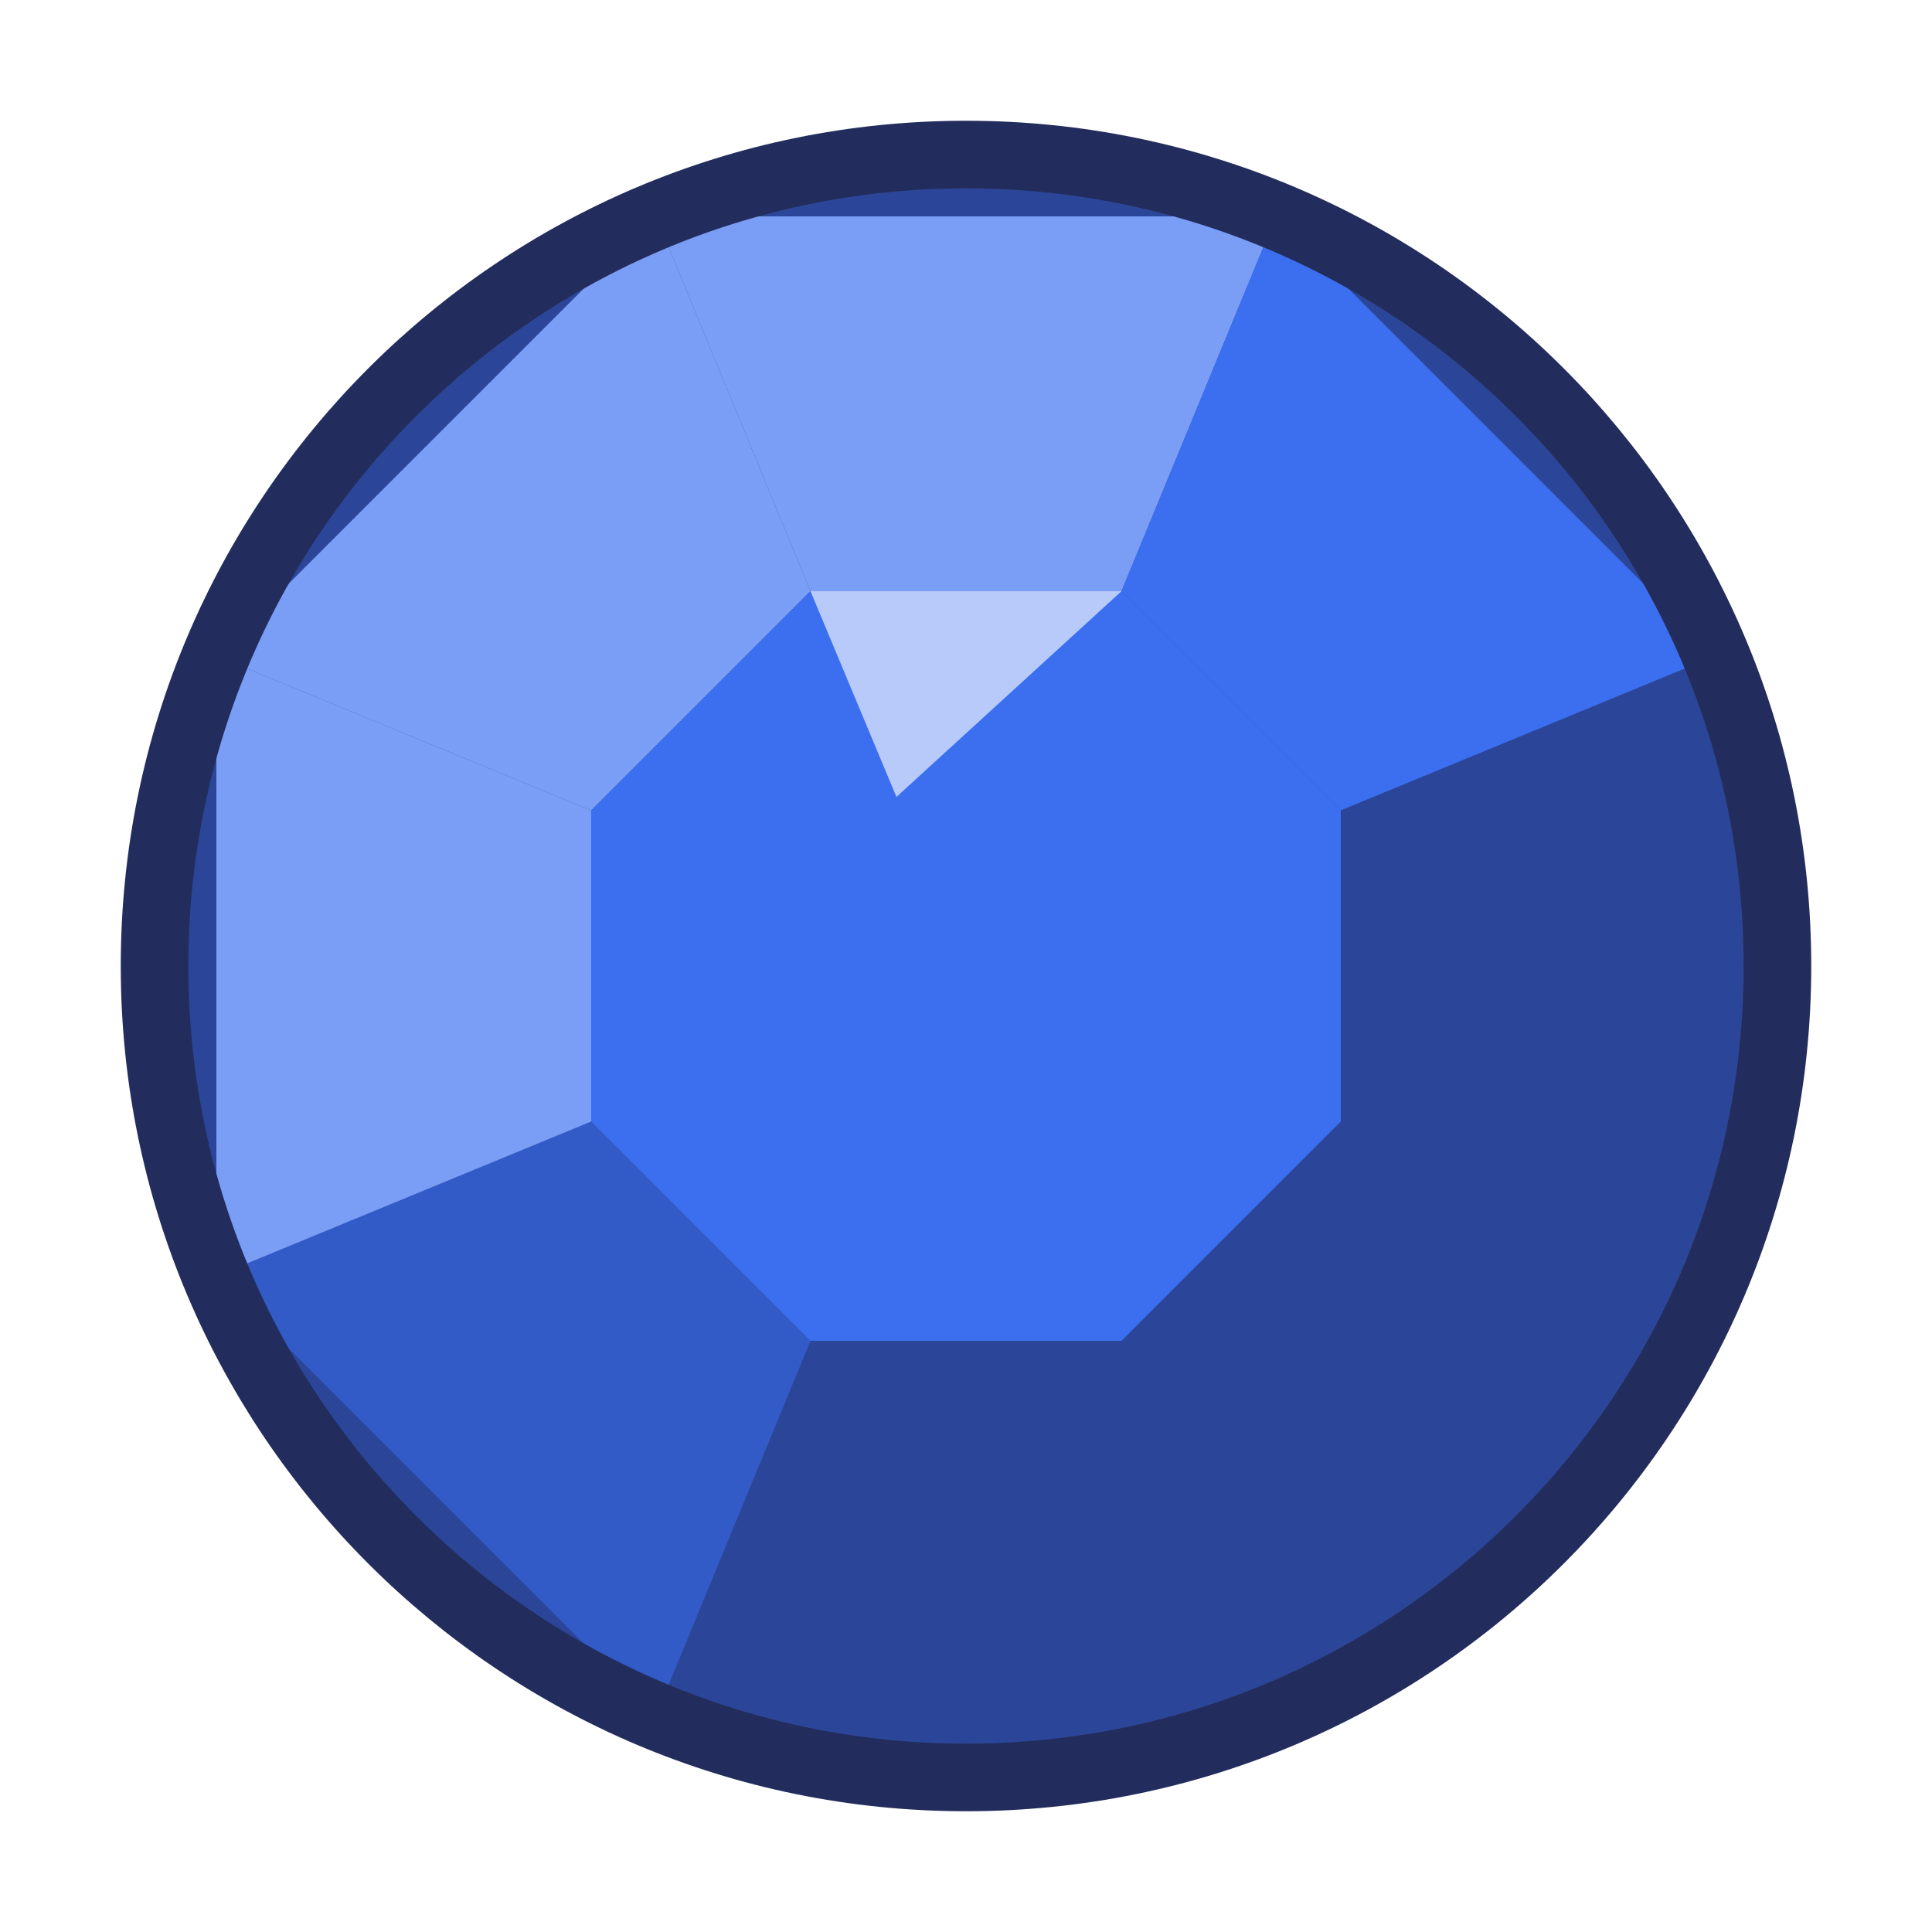
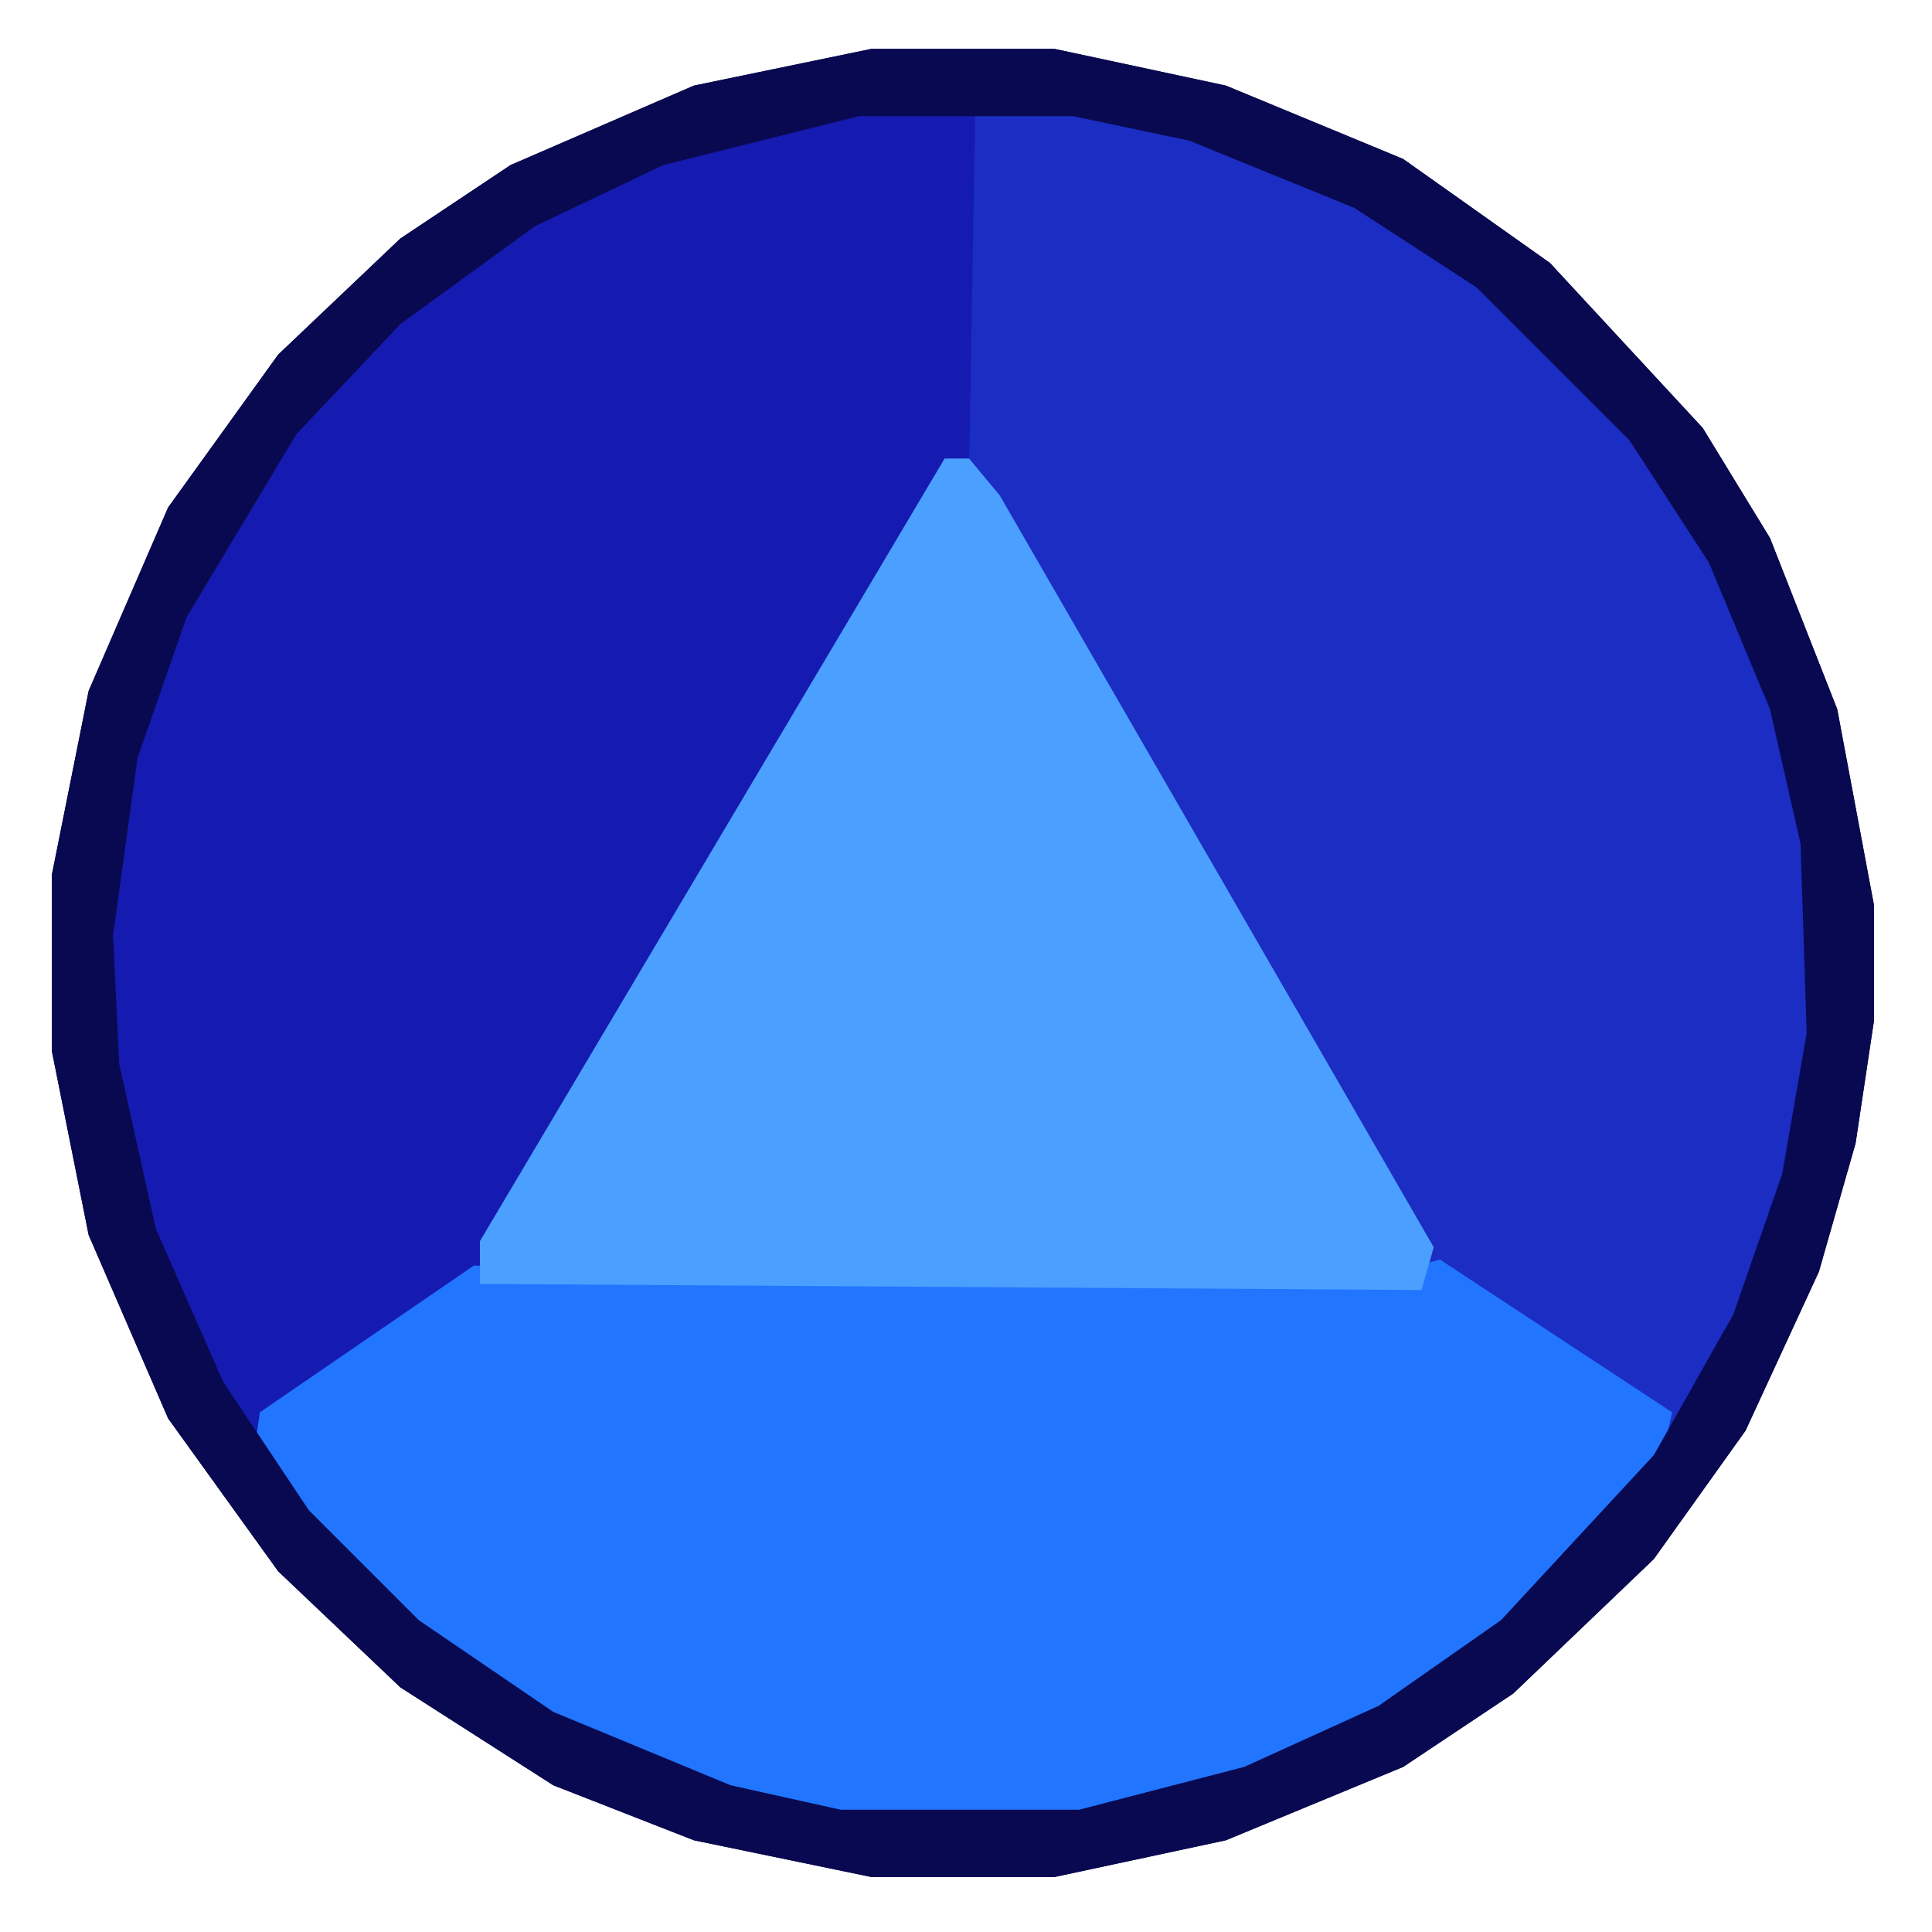
<svg xmlns="http://www.w3.org/2000/svg" viewBox="0 0 200 200" width="200" height="200">
-   <ellipse cx="100" cy="100" rx="84" ry="84" fill="#2b4699" />
-   <polygon points="177.6,132.1 132.1,177.6 116.1,138.8 138.8,116.1" fill="#2b4699" />
-   <polygon points="132.1,177.6 67.9,177.6 83.9,138.8 116.1,138.8" fill="#2b4699" />
-   <polygon points="67.9,177.6 22.4,132.1 61.2,116.1 83.9,138.8" fill="#335bc7" />
-   <polygon points="22.4,132.1 22.4,67.9 61.2,83.9 61.2,116.1" fill="#7a9df5" />
-   <polygon points="22.4,67.9 67.9,22.4 83.9,61.2 61.2,83.9" fill="#7a9df5" />
-   <polygon points="67.9,22.4 132.1,22.4 116.1,61.2 83.9,61.2" fill="#7a9df5" />
-   <polygon points="132.1,22.4 177.6,67.9 138.8,83.9 116.1,61.2" fill="#3b6ff0" />
-   <polygon points="177.6,67.9 177.6,132.1 138.8,116.1 138.8,83.9" fill="#2b4699" />
-   <polygon points="138.8,116.1 116.1,138.8 83.9,138.8 61.2,116.1 61.2,83.9 83.9,61.2 116.1,61.2 138.8,83.9" fill="#3b6ff0" />
-   <polygon points="83.9,61.2 116.1,61.2 92.8,82.5" fill="#c4d4fa" opacity="0.9" />
-   <ellipse cx="100" cy="100" rx="84" ry="84" fill="none" stroke="#232d5d" stroke-width="7" stroke-linejoin="round" />
+   <svg viewBox="-0.5 0 316 316" width="200" height="200">
+     <path d="M142,8 L113,14 L83,27 L65,39 L45,58 L27,83 L14,113 L8,143 L8,172 L14,202 L27,232 L45,257 L65,276 L90,292 L113,301 L142,307 L172,307 L200,301 L229,289 L247,277 L270,255 L285,234 L297,208 L303,187 L306,167 L306,148 L300,116 L289,88 L278,70 L253,43 L229,26 L200,14 L172,8 Z" fill="#090951" fill-rule="evenodd" />
+     <path d="M138,18 L106,26 L85,36 L63,52 L47,69 L29,99 L21,122 L17,151 L18,176 L24,203 L35,228 L49,249 L66,266 L88,281 L117,293 L135,297 L178,297 L205,290 L227,280 L247,266 L271,240 L284,217 L292,194 L296,171 L295,136 L290,114 L280,90 L267,70 L243,46 L223,33 L196,22 L177,18 Z" fill="#1b2dc3" fill-rule="evenodd" />
+     <path d="M157,17 L121,21 L85,36 L69,47 L52,63 L35,87 L21,122 L17,164 L24,203 L40,235 L47,234 L81,209 L158,77 L159,19 Z" fill="#151bb1" fill-rule="evenodd" />
+     <path d="M273,231 L235,206 L228,208 L77,207 L42,231 L41,238 L66,266 L100,287 L135,297 L178,297 L213,287 L235,275 L264,249 L271,240 Z" fill="#2175ff" fill-rule="evenodd" />
+     <path d="M154,75 L78,203 L78,210 L232,211 L234,204 L163,81 L158,75 Z" fill="#4b9fff" fill-rule="evenodd" />
+     <path d="M142,8 L113,14 L83,27 L65,39 L45,58 L27,83 L14,113 L8,143 L8,172 L14,202 L27,232 L45,257 L65,276 L90,292 L113,301 L142,307 L172,307 L200,301 L229,289 L247,277 L270,255 L285,234 L297,208 L303,187 L306,167 L306,148 L300,116 L289,88 L278,70 L253,43 L229,26 L200,14 L172,8 Z M140,19 L175,19 L194,23 L221,34 L241,47 L266,72 L279,92 L289,116 L294,138 L295,169 L291,192 L283,215 L270,238 L245,265 L225,279 L203,289 L176,296 L137,296 L119,292 L90,280 L68,265 L50,247 L36,226 L25,201 L19,174 L18,153 L22,124 L30,101 L48,71 L65,53 L87,37 L108,27 Z" fill="#090951" fill-rule="evenodd" />
+   </svg>
</svg>
